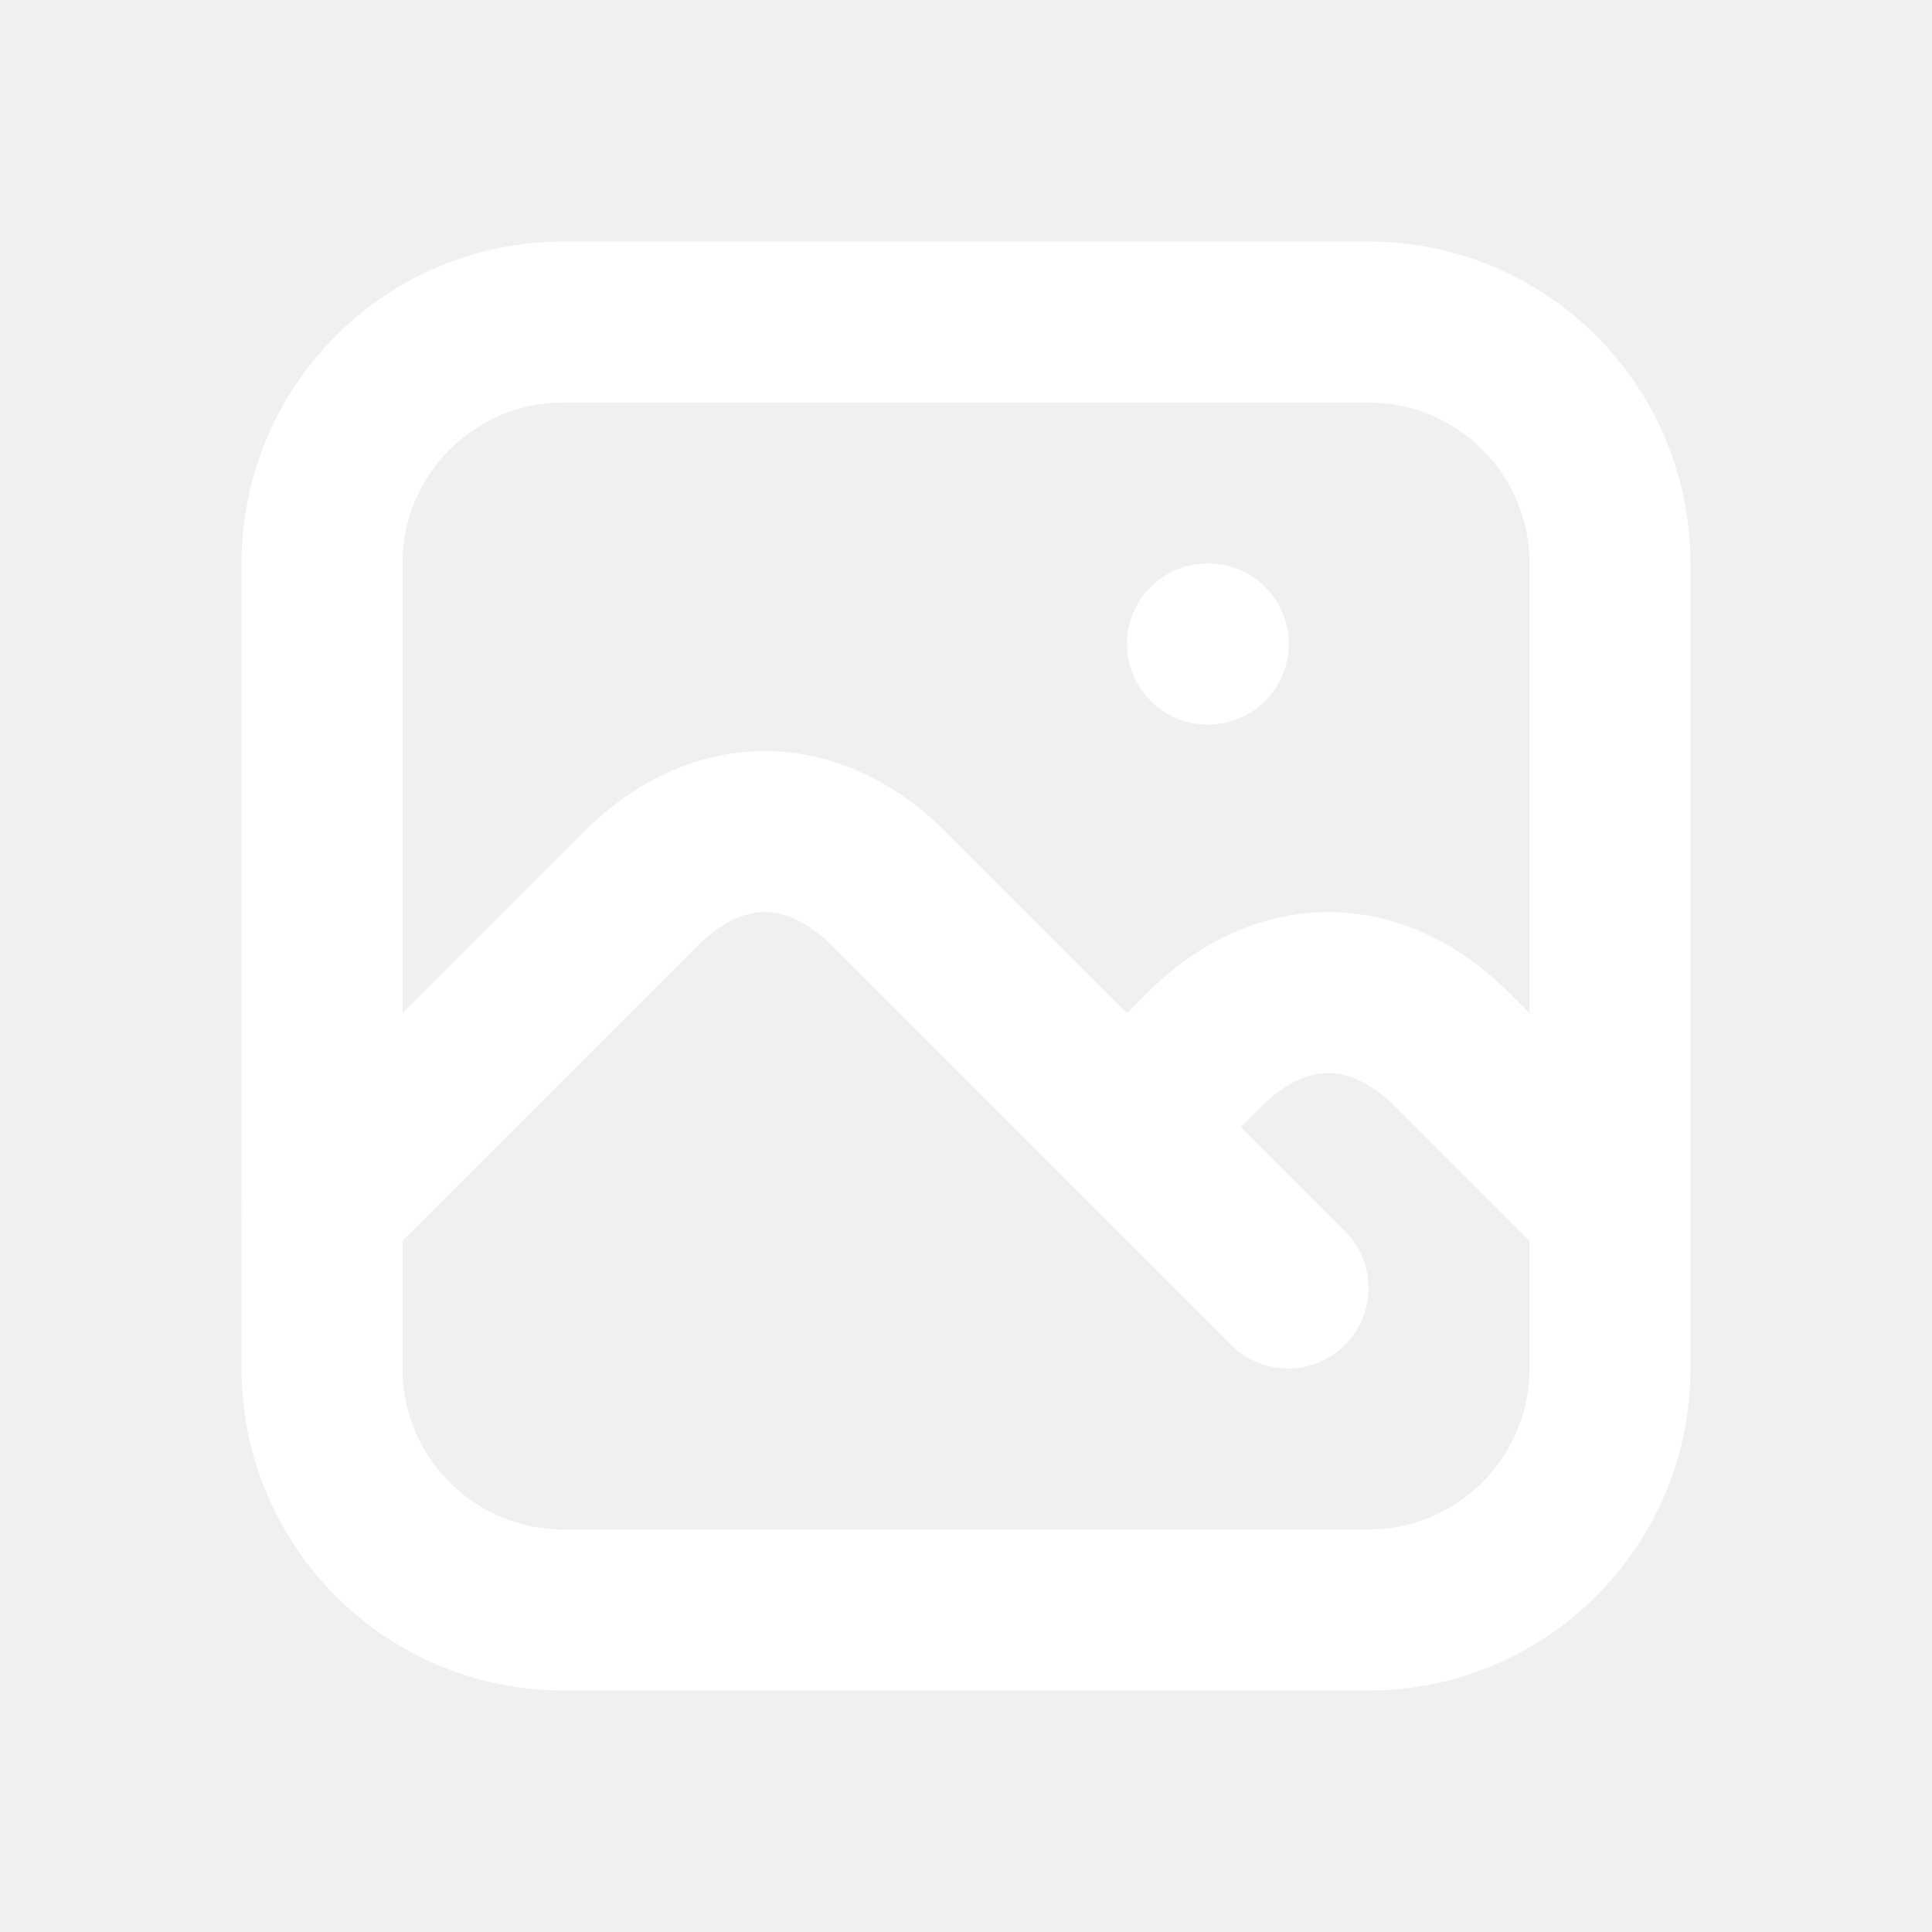
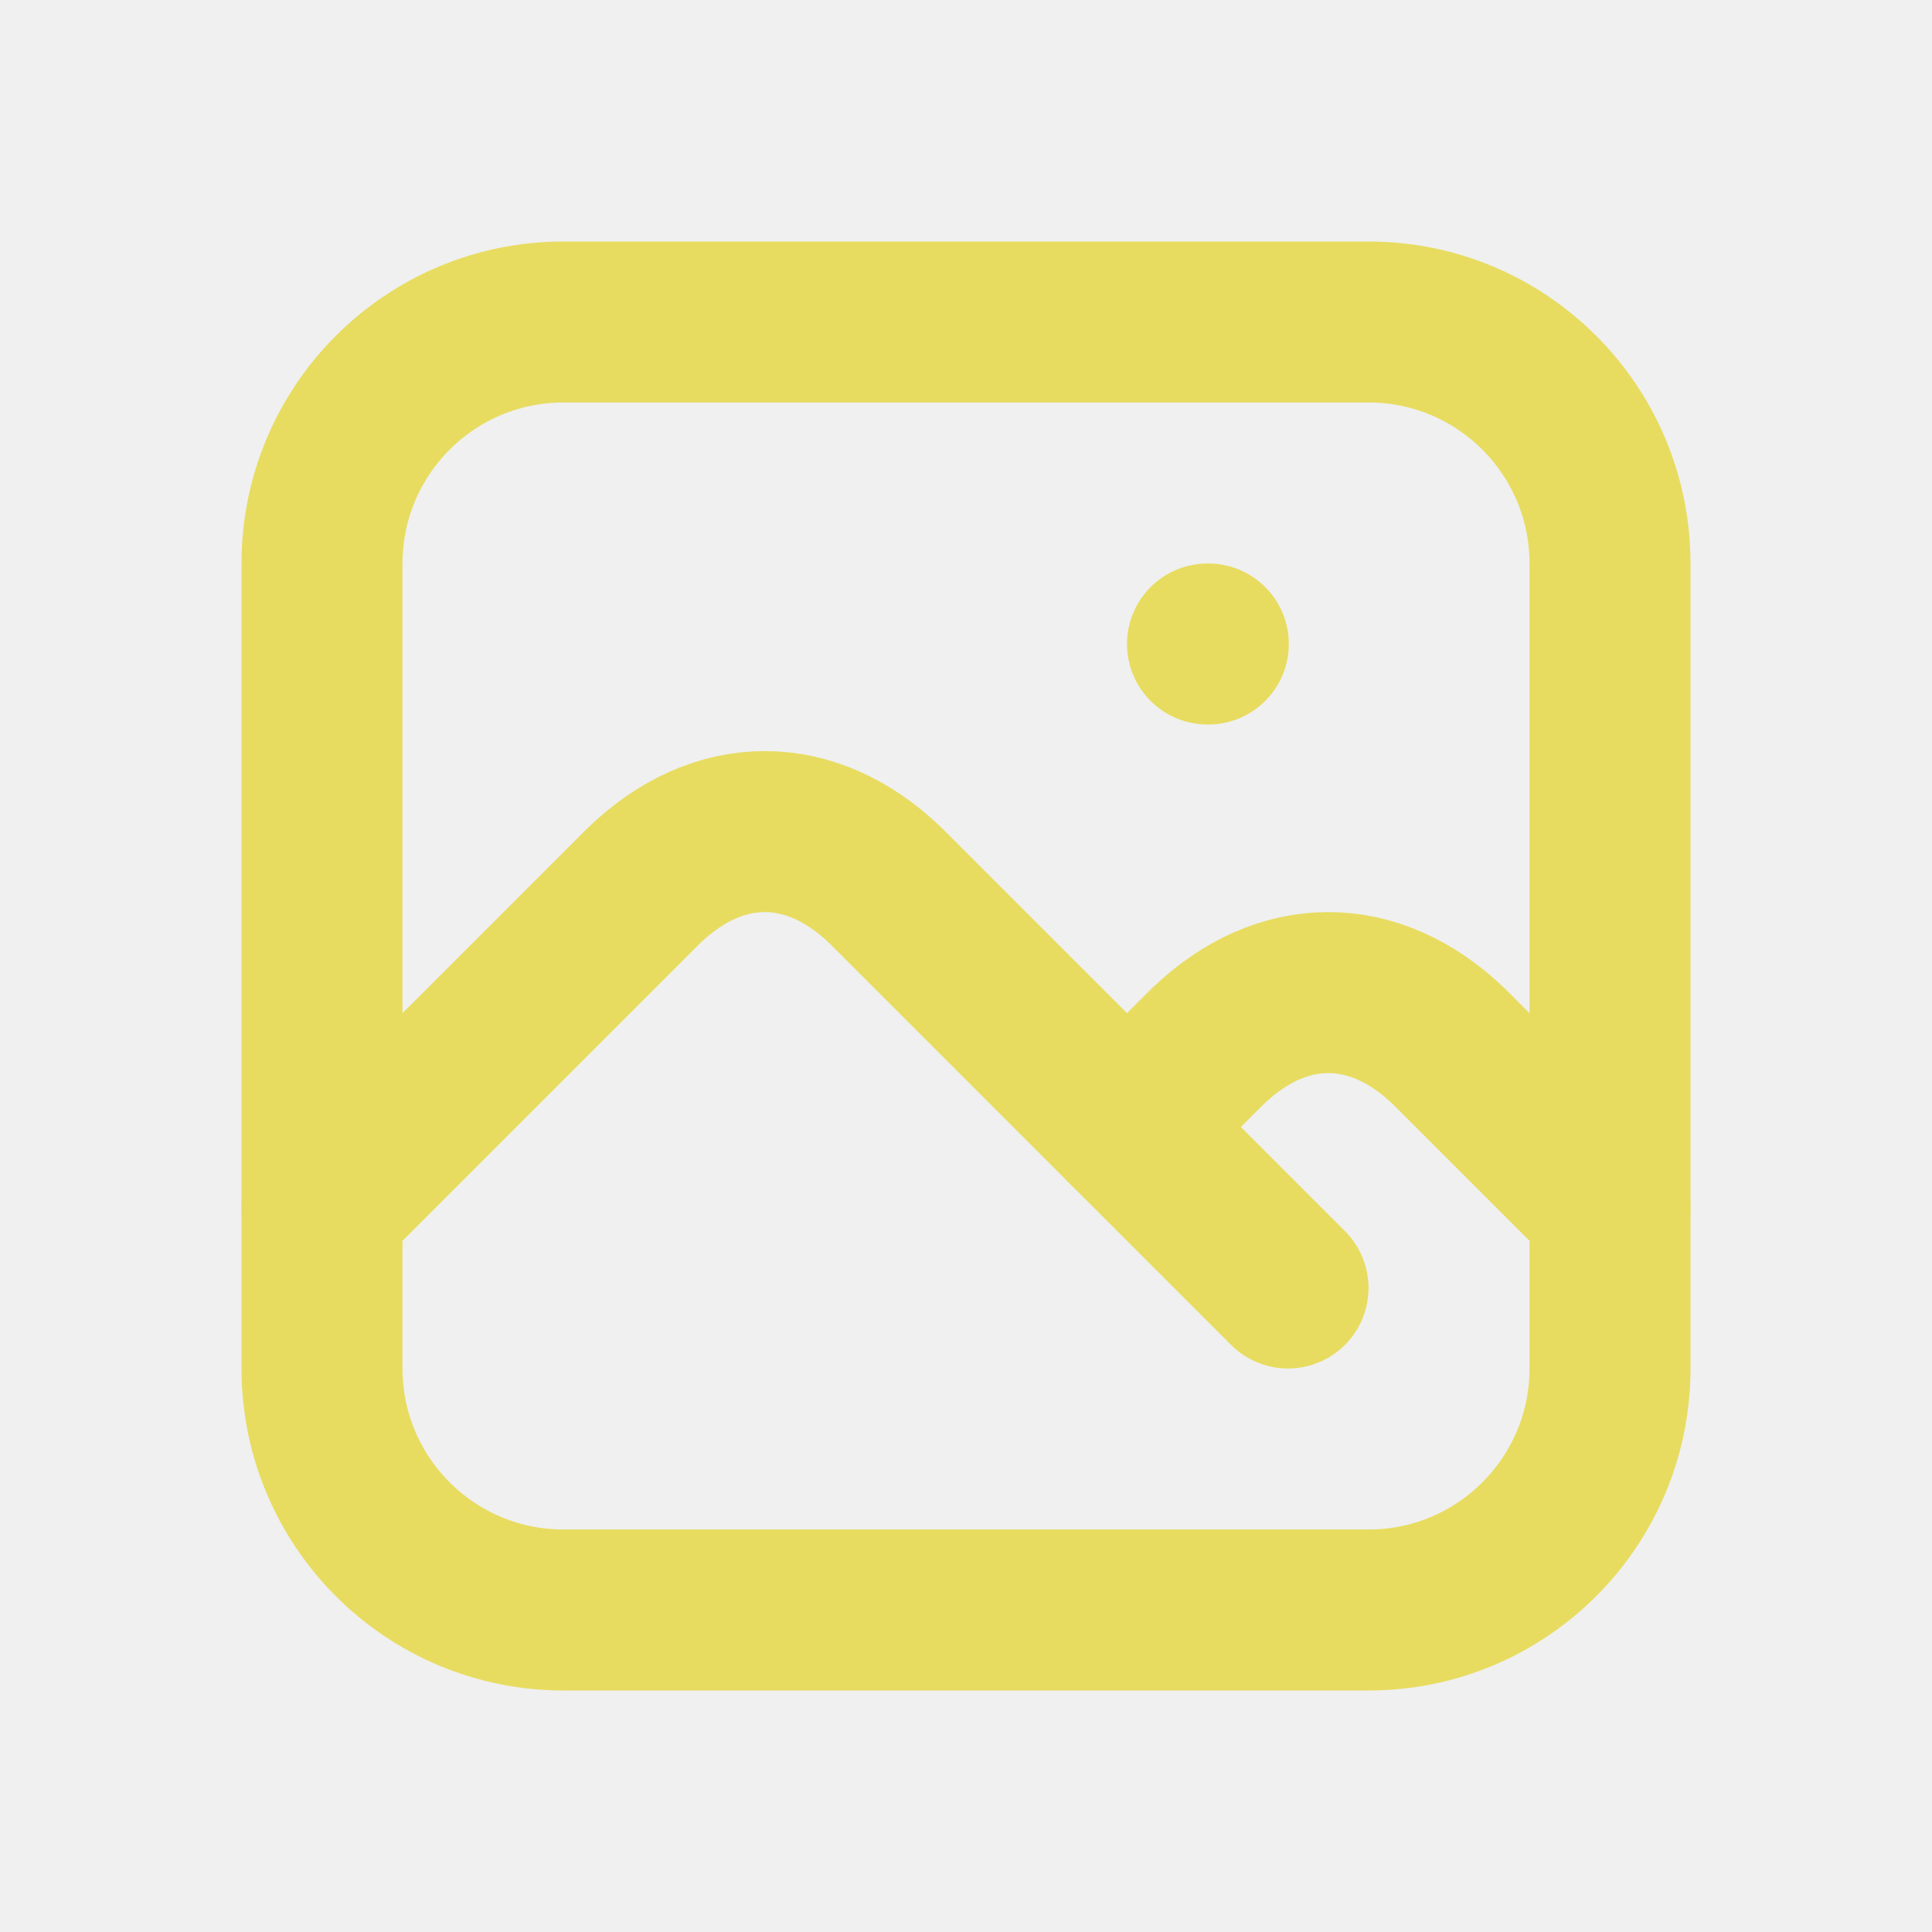
- <svg xmlns="http://www.w3.org/2000/svg" class="icon icon-tabler icon-tabler-photo" width="24" height="24" viewBox="0 0 24 24" stroke-width="2" stroke="#FFFFFF" fill="none" stroke-linecap="round" stroke-linejoin="round">
+ <svg xmlns="http://www.w3.org/2000/svg" class="icon icon-tabler icon-tabler-photo" width="24" height="24" viewBox="0 0 24 24" stroke-width="2" stroke="#e7dc60" fill="none" stroke-linecap="round" stroke-linejoin="round">
  <path stroke="none" d="M0 0h24v24H0z" fill="none" />
  <line x1="15" y1="8" x2="15.01" y2="8" />
  <rect x="4" y="4" width="16" height="16" rx="3" />
  <path d="M4 15l4 -4a3 5 0 0 1 3 0l5 5" />
  <path d="M14 14l1 -1a3 5 0 0 1 3 0l2 2" />
</svg>
